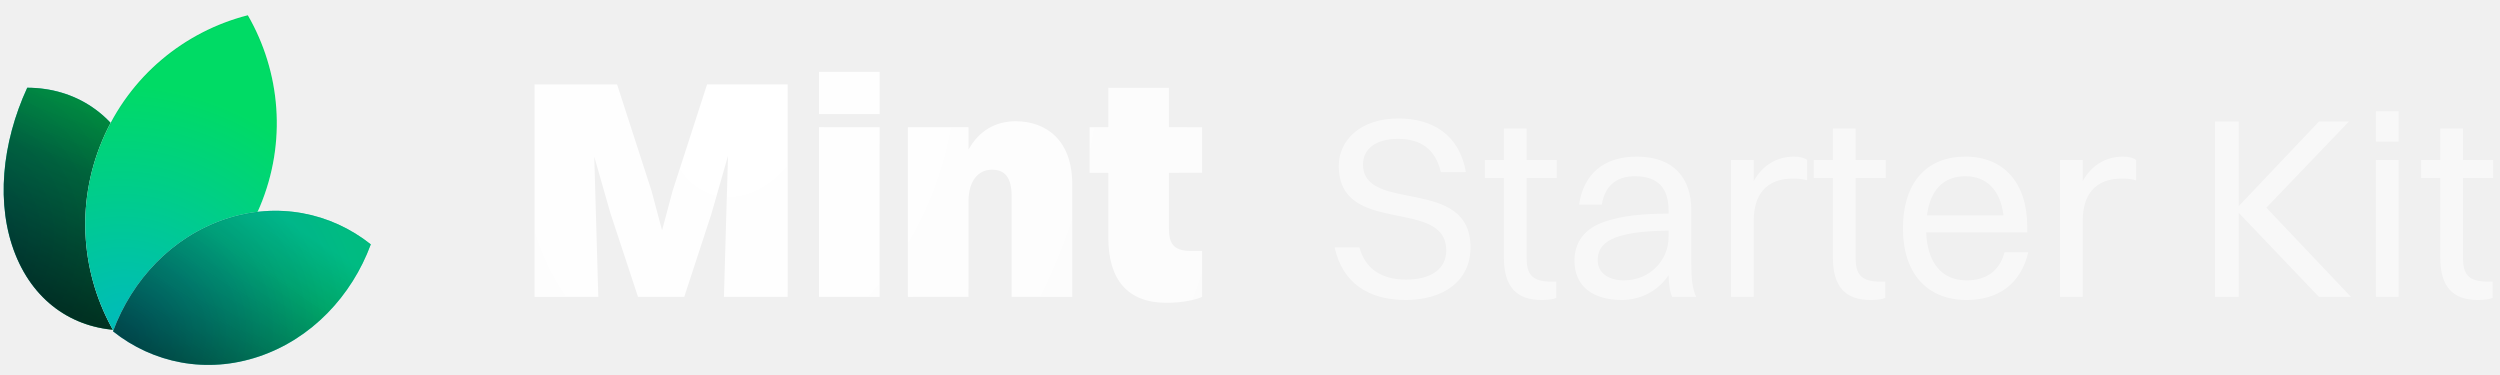
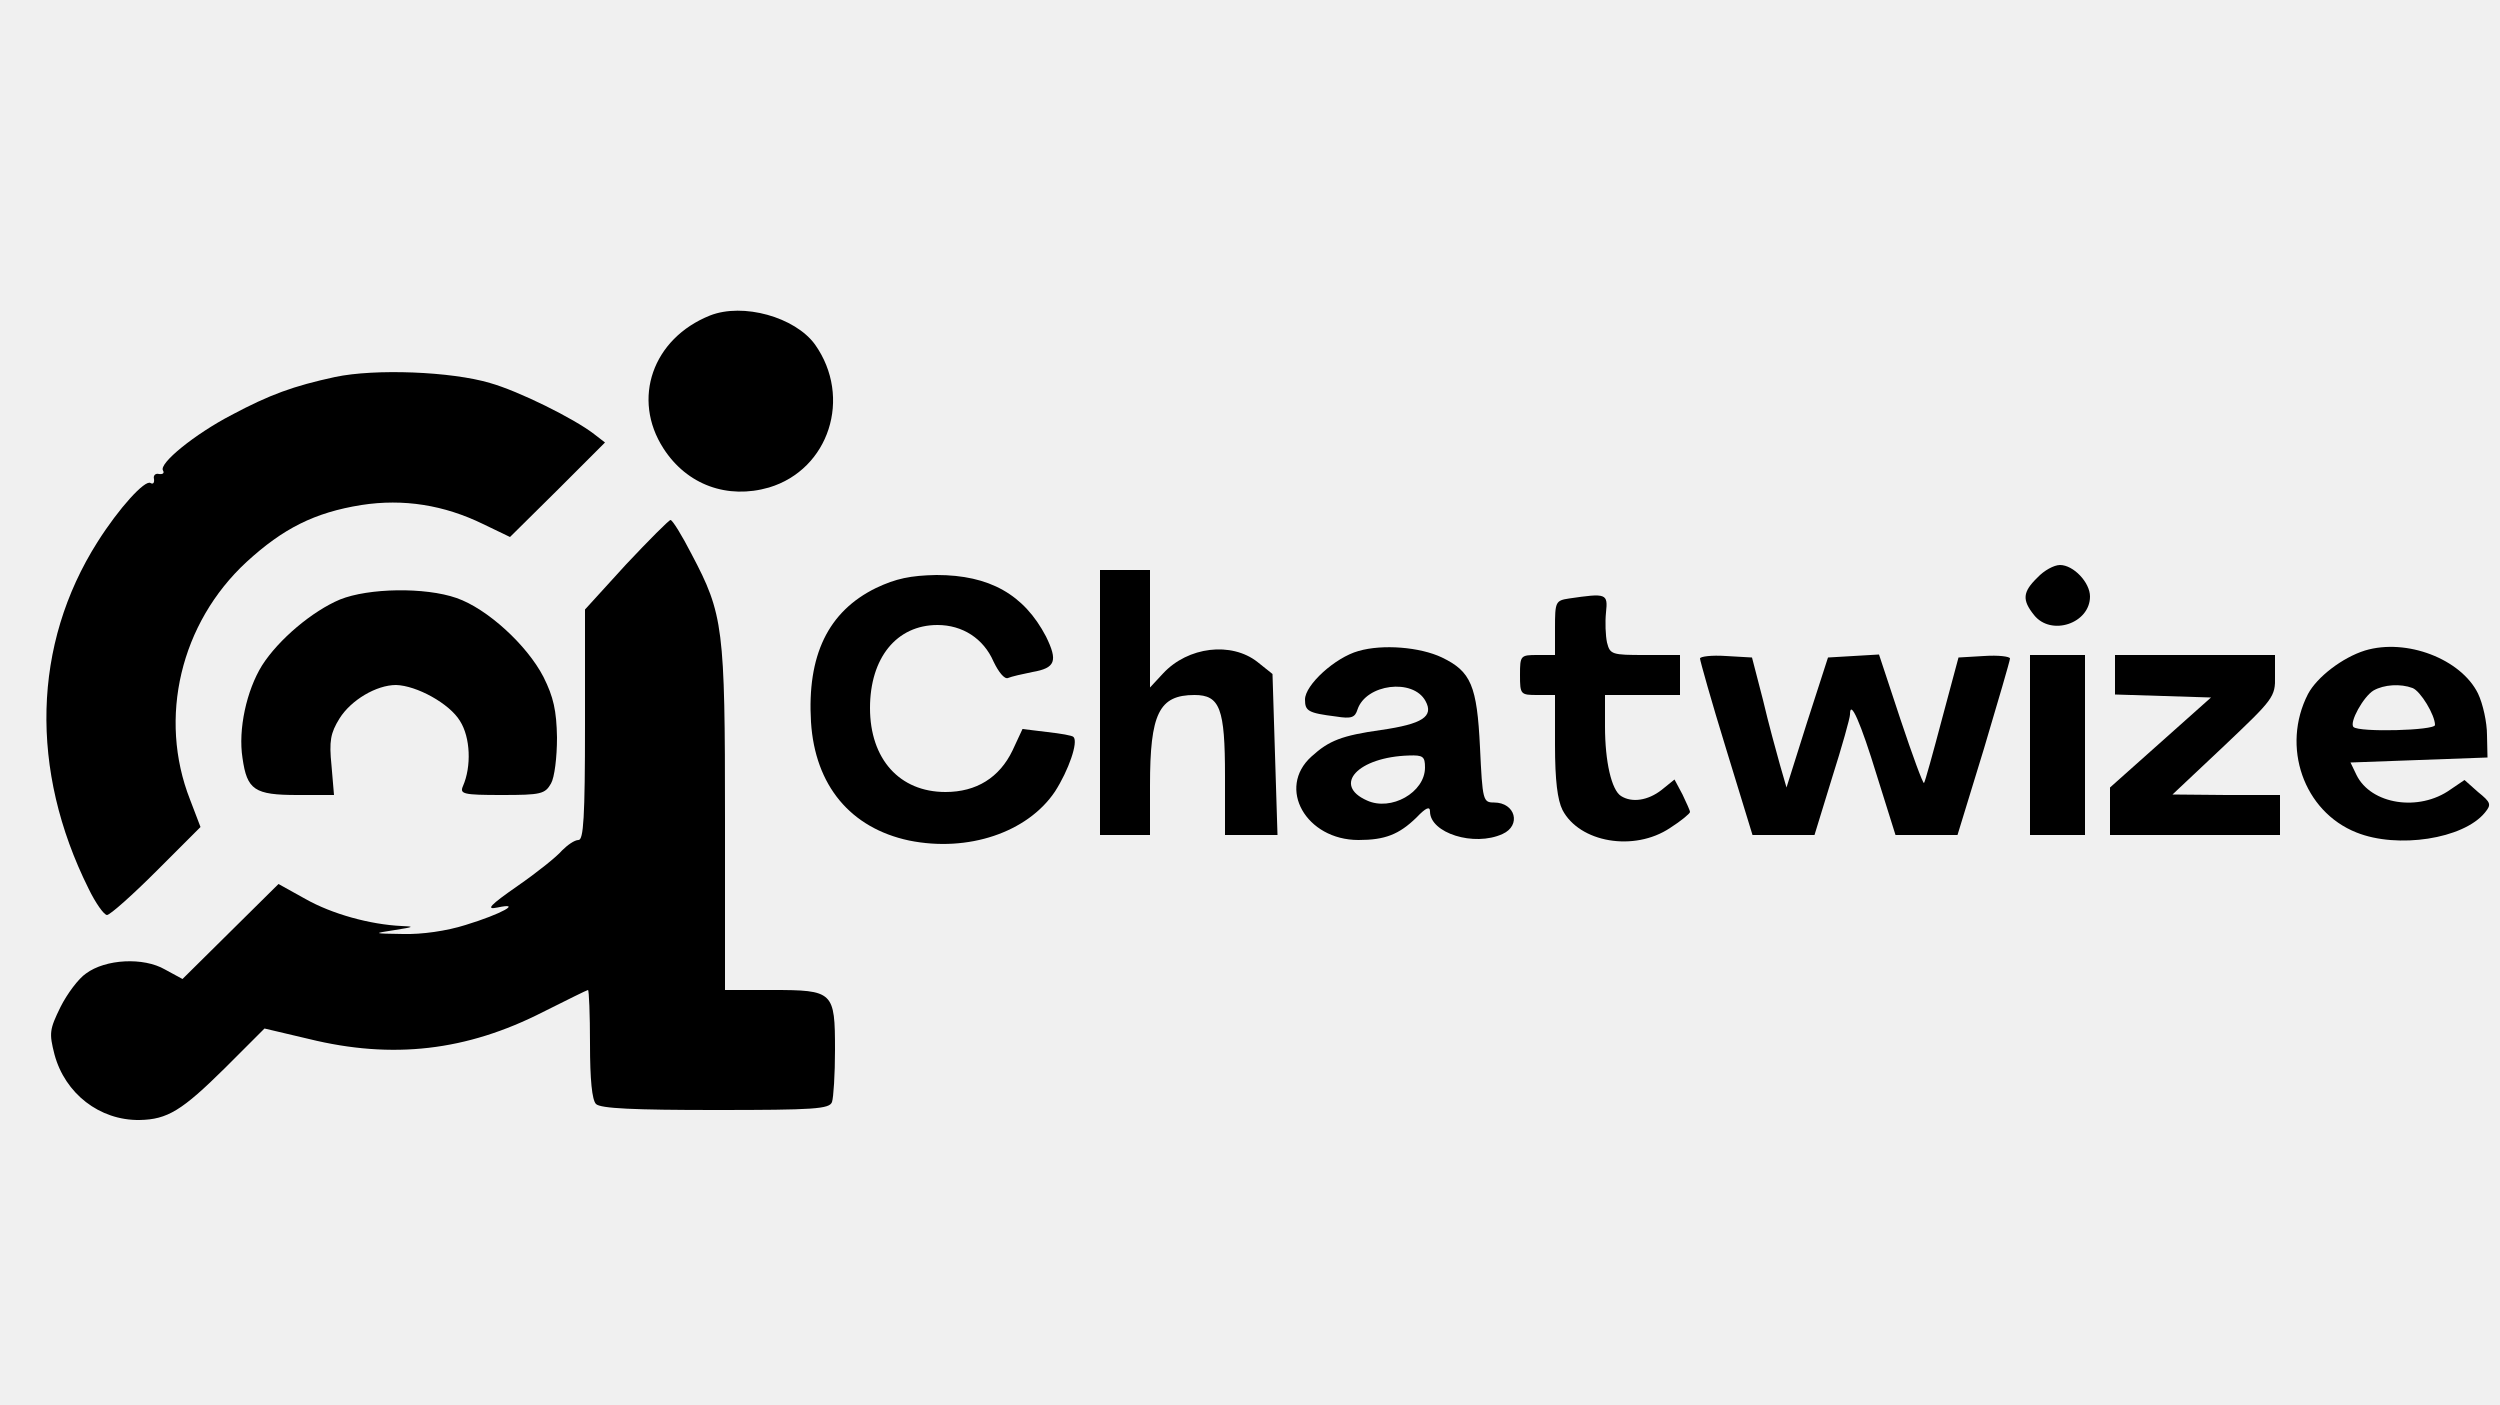
- <svg xmlns="http://www.w3.org/2000/svg" width="160" height="24" viewBox="0 0 160 24" fill="none">
-   <path d="M7.953 21.139C4.896 21.13 2.255 19.458 0.987 16.29C-0.28 13.121 0.109 9.163 1.744 5.615C4.801 5.624 7.442 7.296 8.71 10.465C9.977 13.633 9.588 17.591 7.953 21.139Z" fill="white" />
-   <path d="M7.953 21.139C4.896 21.13 2.255 19.458 0.987 16.29C-0.28 13.121 0.109 9.163 1.744 5.615C4.801 5.624 7.442 7.296 8.71 10.465C9.977 13.633 9.588 17.591 7.953 21.139Z" fill="url(#paint0_radial_115_109)" />
-   <path d="M7.953 21.139C4.896 21.13 2.255 19.458 0.987 16.29C-0.28 13.121 0.109 9.163 1.744 5.615C4.801 5.624 7.442 7.296 8.71 10.465C9.977 13.633 9.588 17.591 7.953 21.139Z" fill="black" fill-opacity="0.5" style="mix-blend-mode:hard-light" />
-   <path d="M7.953 21.139C4.896 21.13 2.255 19.458 0.987 16.29C-0.28 13.121 0.109 9.163 1.744 5.615C4.801 5.624 7.442 7.296 8.71 10.465C9.977 13.633 9.588 17.591 7.953 21.139Z" fill="url(#paint1_linear_115_109)" fill-opacity="0.5" style="mix-blend-mode:hard-light" />
-   <path d="M7.935 21.111C4.897 21.096 2.274 19.431 1.013 16.279C-0.248 13.124 0.136 9.182 1.762 5.643C4.8 5.659 7.423 7.324 8.684 10.476C9.945 13.63 9.561 17.572 7.935 21.111Z" stroke="url(#paint2_linear_115_109)" stroke-opacity="0.05" stroke-width="0.056" />
-   <path d="M7.31 21.257C11.354 20.221 14.884 17.375 16.628 13.236C18.373 9.097 17.945 4.587 15.86 0.976C11.816 2.012 8.287 4.858 6.542 8.998C4.797 13.137 5.225 17.646 7.31 21.257Z" fill="white" />
-   <path d="M7.31 21.257C11.354 20.221 14.884 17.375 16.628 13.236C18.373 9.097 17.945 4.587 15.86 0.976C11.816 2.012 8.287 4.858 6.542 8.998C4.797 13.137 5.225 17.646 7.31 21.257Z" fill="url(#paint3_radial_115_109)" />
-   <path d="M16.602 13.225C14.864 17.349 11.351 20.187 7.324 21.225C5.253 17.624 4.829 13.132 6.568 9.009C8.306 4.885 11.819 2.047 15.846 1.009C17.918 4.61 18.341 9.101 16.602 13.225Z" stroke="url(#paint4_linear_115_109)" stroke-opacity="0.05" stroke-width="0.056" />
-   <path d="M7.234 21.207C9.789 23.237 13.21 23.951 16.577 22.814C19.944 21.677 22.506 18.945 23.73 15.638C21.175 13.608 17.754 12.894 14.387 14.031C11.02 15.168 8.458 17.901 7.234 21.207Z" fill="white" />
-   <path d="M7.234 21.207C9.789 23.237 13.21 23.951 16.577 22.814C19.944 21.677 22.506 18.945 23.73 15.638C21.175 13.608 17.754 12.894 14.387 14.031C11.02 15.168 8.458 17.901 7.234 21.207Z" fill="url(#paint5_radial_115_109)" />
-   <path d="M7.234 21.207C9.789 23.237 13.21 23.951 16.577 22.814C19.944 21.677 22.506 18.945 23.73 15.638C21.175 13.608 17.754 12.894 14.387 14.031C11.02 15.168 8.458 17.901 7.234 21.207Z" fill="black" fill-opacity="0.2" style="mix-blend-mode:hard-light" />
-   <path d="M7.234 21.207C9.789 23.237 13.21 23.951 16.577 22.814C19.944 21.677 22.506 18.945 23.73 15.638C21.175 13.608 17.754 12.894 14.387 14.031C11.02 15.168 8.458 17.901 7.234 21.207Z" fill="url(#paint6_linear_115_109)" fill-opacity="0.5" style="mix-blend-mode:hard-light" />
-   <path d="M16.568 22.787C13.218 23.918 9.814 23.212 7.267 21.198C8.492 17.907 11.044 15.189 14.396 14.058C17.747 12.927 21.15 13.633 23.697 15.648C22.472 18.938 19.92 21.656 16.568 22.787Z" stroke="url(#paint7_linear_115_109)" stroke-opacity="0.05" stroke-width="0.056" />
-   <path d="M34.212 19V5.4H39.492L41.692 12.2L42.372 14.74L43.052 12.2L45.252 5.4H50.412V19H46.332L46.592 9.98L45.532 13.68L43.792 19H40.832L39.052 13.6L38.032 10.02L38.292 19H34.212ZM52.416 7.3V4.6H56.295V7.3H52.416ZM52.416 19V8.14H56.295V19H52.416ZM58.104 19V8.14H61.984V9.58C62.664 8.34 63.744 7.76 65.004 7.76C66.964 7.76 68.624 8.98 68.624 11.78V19H64.744V12.56C64.744 11.34 64.304 10.86 63.484 10.86C62.604 10.86 61.984 11.58 61.984 12.88V19H58.104ZM70.933 15.22V11.06H69.733V8.14H70.933V5.62H74.813V8.14H76.933V11.06H74.813V14.6C74.813 15.5 75.033 16.06 76.213 16.06H76.933V19C76.493 19.2 75.673 19.38 74.653 19.38C72.153 19.38 70.933 17.88 70.933 15.22Z" fill="url(#paint8_radial_115_109)" />
-   <path d="M87.232 10.519C87.232 13.687 94.112 11.229 94.112 15.832C94.112 17.994 92.364 19.198 89.971 19.198C87.562 19.198 85.912 18.093 85.417 15.832H87.001C87.364 17.169 88.371 17.895 89.987 17.895C91.671 17.895 92.561 17.152 92.561 16.03C92.561 12.598 85.681 15.155 85.681 10.618C85.681 9.001 87.034 7.582 89.509 7.582C91.671 7.582 93.403 8.621 93.816 11.014H92.215C91.868 9.529 90.912 8.886 89.476 8.886C88.057 8.886 87.232 9.529 87.232 10.519ZM96.25 16.476V11.393H95.029V10.239H96.25V8.226H97.702V10.239H99.632V11.393H97.702V16.476C97.702 17.532 98.015 18.026 99.302 18.026H99.599V19.066C99.434 19.148 99.071 19.198 98.659 19.198C97.025 19.198 96.25 18.323 96.25 16.476ZM102.516 13.093H101.064C101.345 11.162 102.615 10.024 104.76 10.024C107.103 10.024 108.242 11.393 108.242 13.44V16.888C108.242 17.895 108.324 18.521 108.555 19H107.021C106.856 18.654 106.806 18.142 106.79 17.614C106.047 18.72 104.859 19.198 103.803 19.198C101.988 19.198 100.767 18.357 100.767 16.69C100.767 15.486 101.427 14.611 102.714 14.182C103.902 13.786 105.107 13.687 106.79 13.671V13.473C106.79 12.053 106.13 11.278 104.628 11.278C103.374 11.278 102.698 11.971 102.516 13.093ZM102.252 16.657C102.252 17.465 102.929 17.944 103.952 17.944C105.569 17.944 106.79 16.674 106.79 15.172V14.759C103.061 14.793 102.252 15.585 102.252 16.657ZM110.787 19V10.239H112.239V11.591C112.833 10.519 113.774 10.024 114.83 10.024C115.176 10.024 115.49 10.107 115.655 10.239V11.542C115.407 11.46 115.094 11.427 114.747 11.427C112.998 11.427 112.239 12.515 112.239 14.1V19H110.787ZM117.305 16.476V11.393H116.084V10.239H117.305V8.226H118.757V10.239H120.688V11.393H118.757V16.476C118.757 17.532 119.071 18.026 120.358 18.026H120.655V19.066C120.49 19.148 120.127 19.198 119.714 19.198C118.081 19.198 117.305 18.323 117.305 16.476ZM129.809 16.145C129.33 18.192 127.862 19.198 125.865 19.198C123.324 19.198 121.79 17.482 121.79 14.627C121.79 11.658 123.324 10.024 125.783 10.024C128.258 10.024 129.743 11.723 129.743 14.512V14.875H123.275C123.357 16.838 124.281 17.944 125.865 17.944C127.103 17.944 127.977 17.35 128.291 16.145H129.809ZM125.783 11.278C124.38 11.278 123.539 12.152 123.324 13.786H128.225C128.027 12.169 127.152 11.278 125.783 11.278ZM131.843 19V10.239H133.295V11.591C133.889 10.519 134.829 10.024 135.885 10.024C136.232 10.024 136.545 10.107 136.71 10.239V11.542C136.463 11.46 136.149 11.427 135.803 11.427C134.054 11.427 133.295 12.515 133.295 14.1V19H131.843ZM141.763 19V7.78H143.281V13.192L148.413 7.78H150.327L145.047 13.291L150.459 19H148.413L143.281 13.621V19H141.763ZM152.06 9.067V7.12H153.512V9.067H152.06ZM152.06 19V10.239H153.512V19H152.06ZM156.178 16.476V11.393H154.957V10.239H156.178V8.226H157.63V10.239H159.56V11.393H157.63V16.476C157.63 17.532 157.943 18.026 159.23 18.026H159.527V19.066C159.362 19.148 158.999 19.198 158.587 19.198C156.953 19.198 156.178 18.323 156.178 16.476Z" fill="white" fill-opacity="0.55" />
-   <defs>
-     <radialGradient id="paint0_radial_115_109" cx="0" cy="0" r="1" gradientUnits="userSpaceOnUse" gradientTransform="translate(-3.00503 15.023) rotate(-10.029) scale(17.9572 17.784)">
-       <stop stop-color="#00B0BB" />
-       <stop offset="1" stop-color="#00DB65" />
-     </radialGradient>
-     <linearGradient id="paint1_linear_115_109" x1="7.39" y1="4.813" x2="1.63" y2="18.689" gradientUnits="userSpaceOnUse">
-       <stop stop-color="#18E299" />
-       <stop offset="1" />
-     </linearGradient>
-     <linearGradient id="paint2_linear_115_109" x1="7.948" y1="8.016" x2="1.761" y2="18.746" gradientUnits="userSpaceOnUse">
-       <stop />
-       <stop offset="1" stop-opacity="0" />
-     </linearGradient>
-     <radialGradient id="paint3_radial_115_109" cx="0" cy="0" r="1" gradientUnits="userSpaceOnUse" gradientTransform="translate(8.11404 20.8822) rotate(-75.7542) scale(21.6246 23.7772)">
-       <stop stop-color="#00BBBB" />
-       <stop offset="0.713" stop-color="#00DB65" />
-     </radialGradient>
-     <linearGradient id="paint4_linear_115_109" x1="7.602" y1="5.871" x2="15.556" y2="16.372" gradientUnits="userSpaceOnUse">
-       <stop />
-       <stop offset="1" stop-opacity="0" />
-     </linearGradient>
-     <radialGradient id="paint5_radial_115_109" cx="0" cy="0" r="1" gradientUnits="userSpaceOnUse" gradientTransform="translate(7.84537 21.5181) rotate(-20.3525) scale(18.5603 17.32)">
-       <stop stop-color="#00B0BB" />
-       <stop offset="1" stop-color="#00DB65" />
-     </radialGradient>
-     <linearGradient id="paint6_linear_115_109" x1="16.808" y1="13.007" x2="10.041" y2="22.994" gradientUnits="userSpaceOnUse">
-       <stop stop-color="#00B1BC" />
-       <stop offset="1" />
-     </linearGradient>
-     <linearGradient id="paint7_linear_115_109" x1="16.808" y1="13.007" x2="14.169" y2="23.841" gradientUnits="userSpaceOnUse">
-       <stop />
-       <stop offset="1" stop-opacity="0" />
-     </linearGradient>
-     <radialGradient id="paint8_radial_115_109" cx="0" cy="0" r="1" gradientUnits="userSpaceOnUse" gradientTransform="translate(47.2781 7) rotate(19.0047) scale(67.5582 85.7506)">
-       <stop stop-color="white" />
-       <stop offset="1" stop-color="white" stop-opacity="0.5" />
-     </radialGradient>
-   </defs>
+ <svg xmlns="http://www.w3.org/2000/svg" version="1.0" width="500pt" height="281pt" viewBox="0 0 500 281" preserveAspectRatio="xMidYMid meet">
+   <g transform="translate(0,281) scale(0.1,-0.1)" fill="#000000" stroke="none">
+     <path d="M1420 2179 c-115 -46 -157 -167 -93 -266 47 -73 128 -102 211 -78 120 36 167 180 92 286 -40 55 -144 84 -210 58z" />
+     <path d="M670 2056 c-83 -18 -130 -35 -207 -76 -73 -38 -146 -97 -137 -111 3 -5 0 -8 -8 -7 -7 2 -12 -3 -10 -10 1 -8 -2 -11 -7 -8 -11 7 -63 -50 -106 -118 -130 -205 -136 -456 -18 -693 14 -29 31 -53 37 -53 6 0 51 40 99 88 l88 88 -21 55 c-64 163 -19 353 113 475 73 67 136 99 230 114 84 13 165 0 243 -38 l54 -26 95 94 95 95 -22 17 c-40 31 -151 86 -208 102 -77 23 -230 29 -310 12z" />
+     <path d="M1252 1681 l-82 -90 0 -230 c0 -187 -3 -231 -13 -231 -8 0 -22 -10 -33 -21 -10 -12 -50 -44 -89 -71 -56 -39 -64 -48 -40 -43 51 11 8 -13 -64 -35 -38 -12 -87 -19 -125 -18 -61 1 -61 1 -16 8 38 6 40 7 13 8 -63 3 -139 24 -192 54 l-54 30 -96 -95 -96 -95 -35 19 c-43 25 -119 21 -158 -8 -15 -10 -38 -41 -51 -67 -22 -45 -23 -52 -12 -95 21 -78 90 -132 170 -131 56 1 85 19 171 104 l79 79 89 -21 c167 -41 315 -24 468 54 48 24 88 44 90 44 2 0 4 -49 4 -108 0 -71 4 -112 12 -120 9 -9 76 -12 239 -12 198 0 228 2 233 16 3 9 6 55 6 104 0 117 -3 120 -126 120 l-94 0 0 343 c0 382 -3 408 -67 529 -19 37 -38 68 -42 68 -3 0 -43 -40 -89 -89z" />
+     <path d="M4075 1655 c-30 -29 -31 -45 -7 -75 34 -43 112 -17 112 37 0 28 -33 63 -60 63 -12 0 -32 -11 -45 -25z" />
+     <path d="M2200 1405 l0 -265 50 0 50 0 0 99 c0 144 18 181 89 181 51 0 61 -27 61 -162 l0 -118 53 0 52 0 -5 161 -5 161 -30 24 c-52 41 -139 31 -189 -23 l-26 -28 0 118 0 117 -50 0 -50 0 0 -265z" />
+     <path d="M1752 1634 c-96 -47 -138 -135 -130 -268 8 -127 79 -212 196 -237 118 -24 237 16 292 98 27 42 47 99 37 109 -2 3 -26 7 -53 10 l-49 6 -20 -43 c-26 -54 -72 -83 -134 -83 -92 0 -151 66 -151 168 0 100 53 166 135 166 50 0 92 -27 112 -73 10 -21 22 -36 29 -33 7 3 29 8 49 12 46 8 51 22 27 71 -44 84 -113 123 -219 123 -52 -1 -81 -7 -121 -26z" />
+     <path d="M680 1611 c-55 -23 -123 -80 -156 -132 -31 -50 -48 -128 -39 -185 9 -64 24 -74 110 -74 l73 0 -5 59 c-5 49 -2 65 16 94 23 37 74 67 113 67 41 -1 107 -37 128 -72 21 -33 23 -91 6 -130 -7 -16 0 -18 78 -18 78 0 86 2 98 23 7 12 12 52 12 92 -1 54 -7 81 -27 121 -33 64 -113 137 -174 158 -63 22 -176 20 -233 -3z" />
+     <path d="M3138 1613 c-27 -4 -28 -7 -28 -59 l0 -54 -35 0 c-34 0 -35 -1 -35 -40 0 -39 1 -40 35 -40 l35 0 0 -100 c0 -71 5 -110 15 -130 34 -65 143 -84 215 -36 22 14 40 29 40 32 0 3 -7 18 -15 35 l-16 30 -26 -21 c-27 -21 -59 -26 -81 -12 -19 12 -32 69 -32 139 l0 63 75 0 75 0 0 40 0 40 -70 0 c-66 0 -70 1 -76 25 -3 14 -4 41 -2 60 4 38 1 39 -74 28z" />
+     <path d="M2717 1508 c-47 -13 -107 -68 -107 -97 0 -23 6 -27 62 -34 31 -5 38 -2 43 14 17 51 111 63 136 17 17 -31 -6 -46 -89 -58 -78 -11 -104 -21 -139 -53 -70 -63 -11 -167 94 -167 53 0 81 11 116 45 19 20 27 23 27 12 0 -43 88 -71 145 -45 38 17 26 63 -17 63 -22 0 -23 4 -28 110 -6 124 -18 152 -76 180 -44 21 -119 27 -167 13z m133 -233 c0 -50 -68 -88 -116 -66 -70 31 -18 87 84 90 28 1 32 -2 32 -24z" />
+     <path d="M4730 1509 c-45 -14 -96 -53 -114 -87 -54 -105 -9 -235 97 -277 82 -33 214 -13 257 40 13 16 12 20 -14 41 l-27 24 -28 -19 c-63 -45 -159 -30 -188 29 l-12 25 137 5 137 5 -1 45 c0 25 -8 62 -18 83 -34 69 -143 111 -226 86z m95 -75 c16 -6 45 -54 45 -74 0 -11 -152 -15 -163 -4 -9 9 20 61 40 73 21 12 54 14 78 5z" />
+     <path d="M3400 1493 c0 -4 23 -86 52 -180 l53 -173 62 0 62 0 35 114 c20 63 36 120 36 127 0 32 21 -15 54 -123 l37 -118 62 0 62 0 53 173 c28 94 52 176 52 180 0 4 -23 7 -52 5 l-51 -3 -33 -123 c-18 -68 -34 -126 -36 -128 -2 -2 -23 55 -47 127 l-43 130 -51 -3 -51 -3 -42 -130 -41 -130 -13 45 c-7 25 -23 83 -34 130 l-22 85 -52 3 c-29 2 -52 -1 -52 -5z" />
+     <path d="M4060 1320 l0 -180 55 0 55 0 0 180 0 180 -55 0 -55 0 0 -180z" />
+     <path d="M4230 1460 l0 -39 96 -3 96 -3 -101 -90 -101 -90 0 -47 0 -48 170 0 170 0 0 40 0 40 -107 0 -108 1 103 97 c99 94 103 98 102 140 l0 42 -160 0 -160 0 0 -40z" />
+   </g>
</svg>
